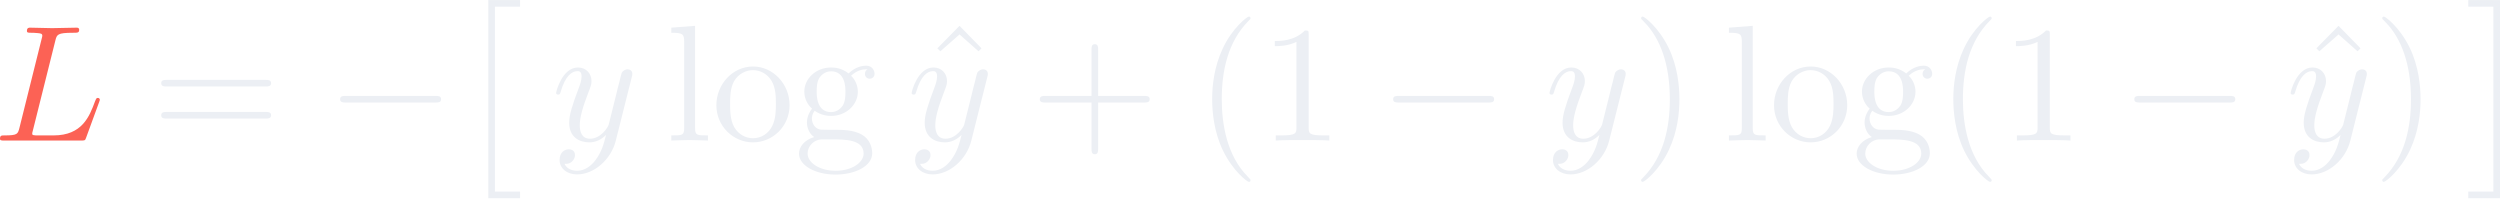
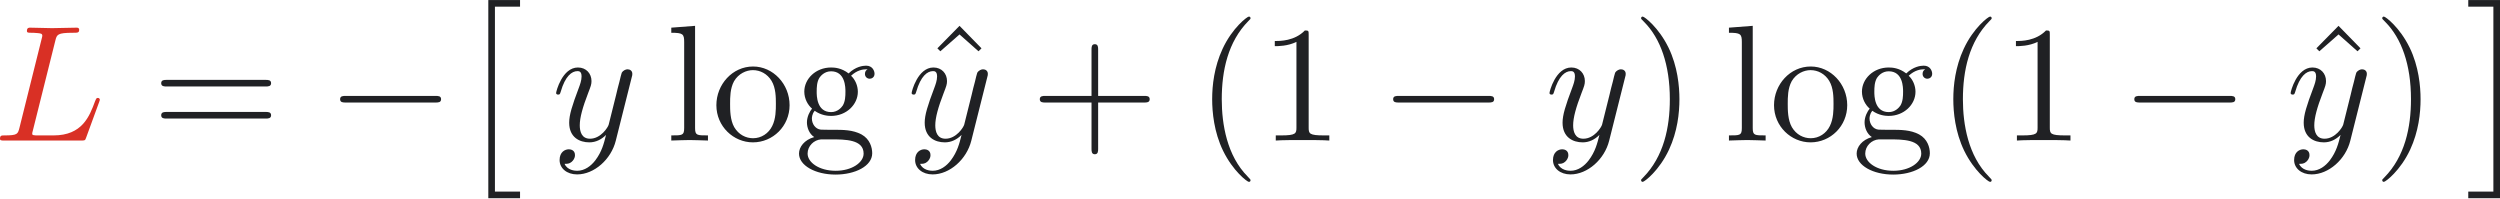
<svg xmlns="http://www.w3.org/2000/svg" xmlns:xlink="http://www.w3.org/1999/xlink" version="1.1" width="602.8" height="47.8" viewBox="-70.615 -71.004 150.703 11.945">
  <defs>
    <path id="g0-0" d="M6.565-2.291C6.735-2.291 6.914-2.291 6.914-2.491S6.735-2.69 6.565-2.69H1.176C1.006-2.69 .827-2.69 .827-2.491S1.006-2.291 1.176-2.291H6.565Z" />
    <path id="g1-76" d="M3.726-6.027C3.816-6.386 3.846-6.496 4.782-6.496C5.081-6.496 5.161-6.496 5.161-6.685C5.161-6.804 5.051-6.804 5.001-6.804C4.672-6.804 3.856-6.775 3.527-6.775C3.228-6.775 2.501-6.804 2.202-6.804C2.132-6.804 2.012-6.804 2.012-6.605C2.012-6.496 2.102-6.496 2.291-6.496C2.311-6.496 2.501-6.496 2.67-6.476C2.849-6.456 2.939-6.446 2.939-6.316C2.939-6.276 2.929-6.247 2.899-6.127L1.564-.777C1.465-.389 1.445-.309 .658-.309C.488-.309 .389-.309 .389-.11C.389 0 .478 0 .658 0H5.27C5.509 0 5.519 0 5.579-.169L6.366-2.321C6.406-2.431 6.406-2.451 6.406-2.461C6.406-2.501 6.376-2.57 6.286-2.57S6.187-2.521 6.117-2.361C5.778-1.445 5.34-.309 3.616-.309H2.68C2.54-.309 2.521-.309 2.461-.319C2.361-.329 2.331-.339 2.331-.418C2.331-.448 2.331-.468 2.381-.648L3.726-6.027Z" />
    <path id="g1-121" d="M4.842-3.796C4.882-3.935 4.882-3.955 4.882-4.025C4.882-4.204 4.742-4.294 4.593-4.294C4.493-4.294 4.334-4.234 4.244-4.085C4.224-4.035 4.144-3.726 4.105-3.547C4.035-3.288 3.965-3.019 3.905-2.75L3.457-.956C3.417-.807 2.989-.11 2.331-.11C1.823-.11 1.714-.548 1.714-.917C1.714-1.375 1.883-1.993 2.222-2.869C2.381-3.278 2.421-3.387 2.421-3.587C2.421-4.035 2.102-4.403 1.604-4.403C.658-4.403 .289-2.959 .289-2.869C.289-2.77 .389-2.77 .408-2.77C.508-2.77 .518-2.79 .568-2.949C.837-3.885 1.235-4.184 1.574-4.184C1.654-4.184 1.823-4.184 1.823-3.866C1.823-3.616 1.724-3.357 1.654-3.168C1.255-2.112 1.076-1.544 1.076-1.076C1.076-.189 1.704 .11 2.291 .11C2.68 .11 3.019-.06 3.298-.339C3.168 .179 3.049 .667 2.65 1.196C2.391 1.534 2.012 1.823 1.554 1.823C1.415 1.823 .966 1.793 .797 1.405C.956 1.405 1.086 1.405 1.225 1.285C1.325 1.196 1.425 1.066 1.425 .877C1.425 .568 1.156 .528 1.056 .528C.827 .528 .498 .687 .498 1.176C.498 1.674 .936 2.042 1.554 2.042C2.58 2.042 3.606 1.136 3.885 .01L4.842-3.796Z" />
    <path id="g2-40" d="M3.298 2.391C3.298 2.361 3.298 2.341 3.128 2.172C1.883 .917 1.564-.966 1.564-2.491C1.564-4.224 1.943-5.958 3.168-7.203C3.298-7.323 3.298-7.342 3.298-7.372C3.298-7.442 3.258-7.472 3.198-7.472C3.098-7.472 2.202-6.795 1.614-5.529C1.106-4.433 .986-3.328 .986-2.491C.986-1.714 1.096-.508 1.644 .618C2.242 1.843 3.098 2.491 3.198 2.491C3.258 2.491 3.298 2.461 3.298 2.391Z" />
    <path id="g2-41" d="M2.879-2.491C2.879-3.268 2.77-4.473 2.222-5.599C1.624-6.824 .767-7.472 .667-7.472C.608-7.472 .568-7.432 .568-7.372C.568-7.342 .568-7.323 .757-7.143C1.733-6.157 2.301-4.573 2.301-2.491C2.301-.787 1.933 .966 .697 2.222C.568 2.341 .568 2.361 .568 2.391C.568 2.451 .608 2.491 .667 2.491C.767 2.491 1.664 1.813 2.252 .548C2.76-.548 2.879-1.654 2.879-2.491Z" />
    <path id="g2-43" d="M4.075-2.291H6.854C6.994-2.291 7.183-2.291 7.183-2.491S6.994-2.69 6.854-2.69H4.075V-5.479C4.075-5.619 4.075-5.808 3.875-5.808S3.676-5.619 3.676-5.479V-2.69H.887C.747-2.69 .558-2.69 .558-2.491S.747-2.291 .887-2.291H3.676V.498C3.676 .638 3.676 .827 3.875 .827S4.075 .638 4.075 .498V-2.291Z" />
    <path id="g2-49" d="M2.929-6.376C2.929-6.615 2.929-6.635 2.7-6.635C2.082-5.998 1.205-5.998 .887-5.998V-5.689C1.086-5.689 1.674-5.689 2.192-5.948V-.787C2.192-.428 2.162-.309 1.265-.309H.946V0C1.295-.03 2.162-.03 2.56-.03S3.826-.03 4.174 0V-.309H3.856C2.959-.309 2.929-.418 2.929-.787V-6.376Z" />
    <path id="g2-61" d="M6.844-3.258C6.994-3.258 7.183-3.258 7.183-3.457S6.994-3.656 6.854-3.656H.887C.747-3.656 .558-3.656 .558-3.457S.747-3.258 .897-3.258H6.844ZM6.854-1.325C6.994-1.325 7.183-1.325 7.183-1.524S6.994-1.724 6.844-1.724H.897C.747-1.724 .558-1.724 .558-1.524S.747-1.325 .887-1.325H6.854Z" />
    <path id="g2-94" d="M2.491-6.914L1.156-5.559L1.335-5.38L2.491-6.396L3.636-5.38L3.816-5.559L2.491-6.914Z" />
    <path id="g2-103" d="M2.212-1.714C1.345-1.714 1.345-2.71 1.345-2.939C1.345-3.208 1.355-3.527 1.504-3.776C1.584-3.895 1.813-4.174 2.212-4.174C3.078-4.174 3.078-3.178 3.078-2.949C3.078-2.68 3.068-2.361 2.919-2.112C2.839-1.993 2.61-1.714 2.212-1.714ZM1.056-1.325C1.056-1.365 1.056-1.594 1.225-1.793C1.614-1.514 2.022-1.484 2.212-1.484C3.138-1.484 3.826-2.172 3.826-2.939C3.826-3.308 3.666-3.676 3.417-3.905C3.776-4.244 4.134-4.294 4.314-4.294C4.334-4.294 4.384-4.294 4.413-4.284C4.304-4.244 4.254-4.134 4.254-4.015C4.254-3.846 4.384-3.726 4.543-3.726C4.643-3.726 4.832-3.796 4.832-4.025C4.832-4.194 4.712-4.513 4.324-4.513C4.125-4.513 3.686-4.453 3.268-4.045C2.849-4.374 2.431-4.403 2.212-4.403C1.285-4.403 .598-3.716 .598-2.949C.598-2.511 .817-2.132 1.066-1.923C.936-1.773 .757-1.445 .757-1.096C.757-.787 .887-.408 1.196-.209C.598-.04 .279 .389 .279 .787C.279 1.504 1.265 2.052 2.481 2.052C3.656 2.052 4.692 1.544 4.692 .767C4.692 .418 4.553-.09 4.045-.369C3.517-.648 2.939-.648 2.331-.648C2.082-.648 1.654-.648 1.584-.658C1.265-.697 1.056-1.006 1.056-1.325ZM2.491 1.823C1.484 1.823 .797 1.315 .797 .787C.797 .329 1.176-.04 1.614-.07H2.202C3.059-.07 4.174-.07 4.174 .787C4.174 1.325 3.467 1.823 2.491 1.823Z" />
    <path id="g2-108" d="M1.763-6.914L.329-6.804V-6.496C1.026-6.496 1.106-6.426 1.106-5.938V-.757C1.106-.309 .996-.309 .329-.309V0C.658-.01 1.186-.03 1.435-.03S2.172-.01 2.54 0V-.309C1.873-.309 1.763-.309 1.763-.757V-6.914Z" />
    <path id="g2-111" d="M4.692-2.132C4.692-3.407 3.696-4.463 2.491-4.463C1.245-4.463 .279-3.377 .279-2.132C.279-.847 1.315 .11 2.481 .11C3.686 .11 4.692-.867 4.692-2.132ZM2.491-.139C2.062-.139 1.624-.349 1.355-.807C1.106-1.245 1.106-1.853 1.106-2.212C1.106-2.6 1.106-3.138 1.345-3.577C1.614-4.035 2.082-4.244 2.481-4.244C2.919-4.244 3.347-4.025 3.606-3.597S3.866-2.59 3.866-2.212C3.866-1.853 3.866-1.315 3.646-.877C3.427-.428 2.989-.139 2.491-.139Z" />
    <path id="g3-2" d="M2.012 11.547H3.925V11.148H2.411V0H3.925V-.399H2.012V11.547Z" />
    <path id="g3-3" d="M2.132 11.547V-.399H.219V0H1.733V11.148H.219V11.547H2.132Z" />
  </defs>
  <g id="page1">
-     <g fill="#fc6255">
+     <g fill="#d93025">
      <use x="-71.004" y="-62.535" xlink:href="#g1-76" />
    </g>
-     <g fill="#eceff4">
+     <g fill="#202124">
      <use x="-61.456" y="-62.535" xlink:href="#g2-61" />
      <use x="-50.94" y="-62.535" xlink:href="#g0-0" />
      <use x="-43.191" y="-70.605" xlink:href="#g3-2" />
      <use x="-37.38" y="-62.535" xlink:href="#g1-121" />
      <use x="-30.478" y="-62.535" xlink:href="#g2-108" />
      <use x="-27.71" y="-62.535" xlink:href="#g2-111" />
      <use x="-22.729" y="-62.535" xlink:href="#g2-103" />
      <use x="-15.265" y="-62.535" xlink:href="#g2-94" />
      <use x="-15.949" y="-62.535" xlink:href="#g1-121" />
      <use x="-8.493" y="-62.535" xlink:href="#g2-43" />
      <use x="1.47" y="-62.535" xlink:href="#g2-40" />
      <use x="5.344" y="-62.535" xlink:href="#g2-49" />
      <use x="12.539" y="-62.535" xlink:href="#g0-0" />
      <use x="22.502" y="-62.535" xlink:href="#g1-121" />
      <use x="27.744" y="-62.535" xlink:href="#g2-41" />
      <use x="33.279" y="-62.535" xlink:href="#g2-108" />
      <use x="36.046" y="-62.535" xlink:href="#g2-111" />
      <use x="41.027" y="-62.535" xlink:href="#g2-103" />
      <use x="46.147" y="-62.535" xlink:href="#g2-40" />
      <use x="50.021" y="-62.535" xlink:href="#g2-49" />
      <use x="57.217" y="-62.535" xlink:href="#g0-0" />
      <use x="67.863" y="-62.535" xlink:href="#g2-94" />
      <use x="67.179" y="-62.535" xlink:href="#g1-121" />
      <use x="72.421" y="-62.535" xlink:href="#g2-41" />
      <use x="77.956" y="-70.605" xlink:href="#g3-3" />
    </g>
  </g>
</svg>
